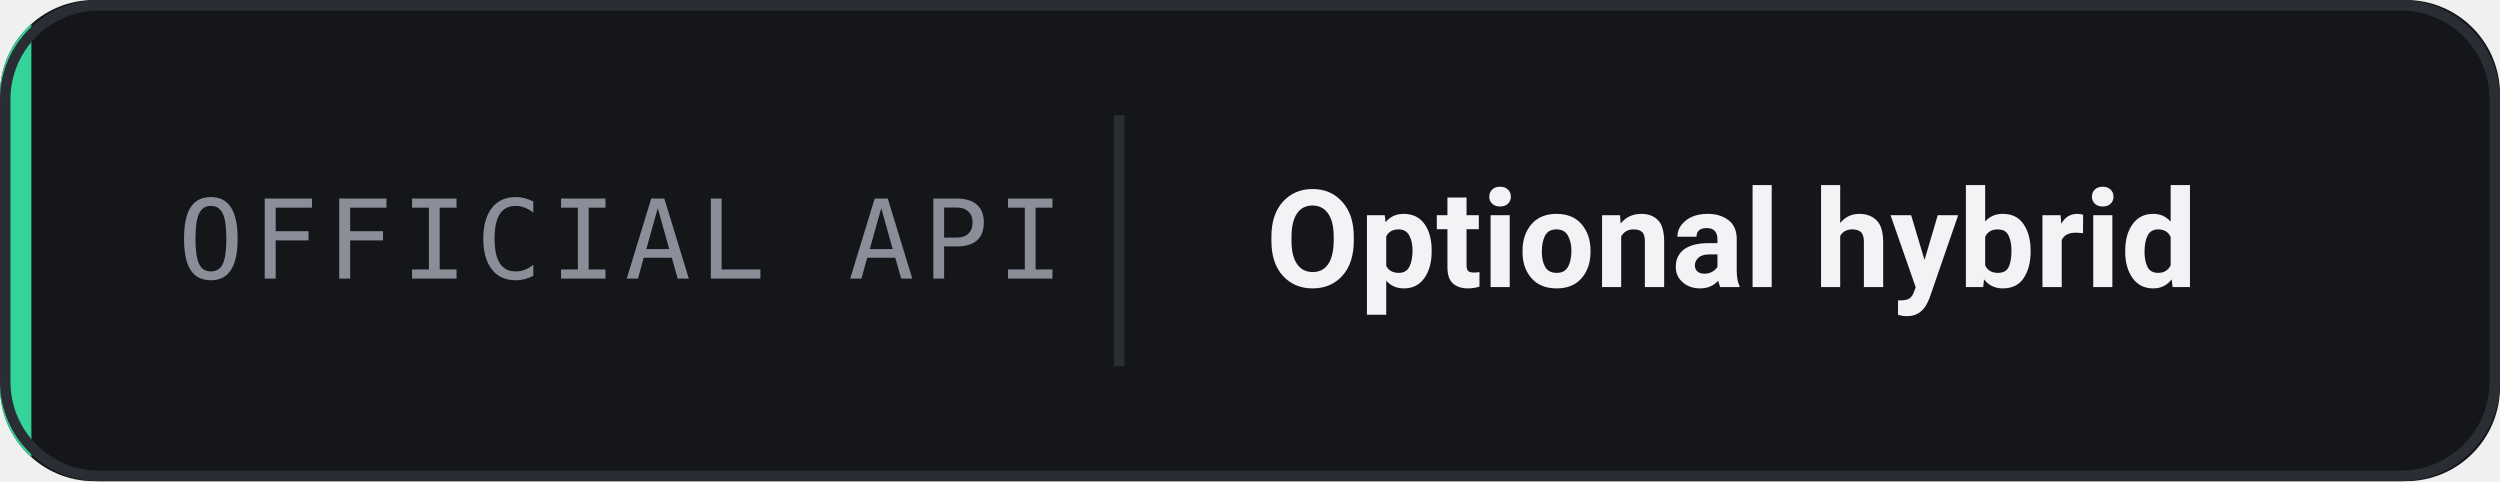
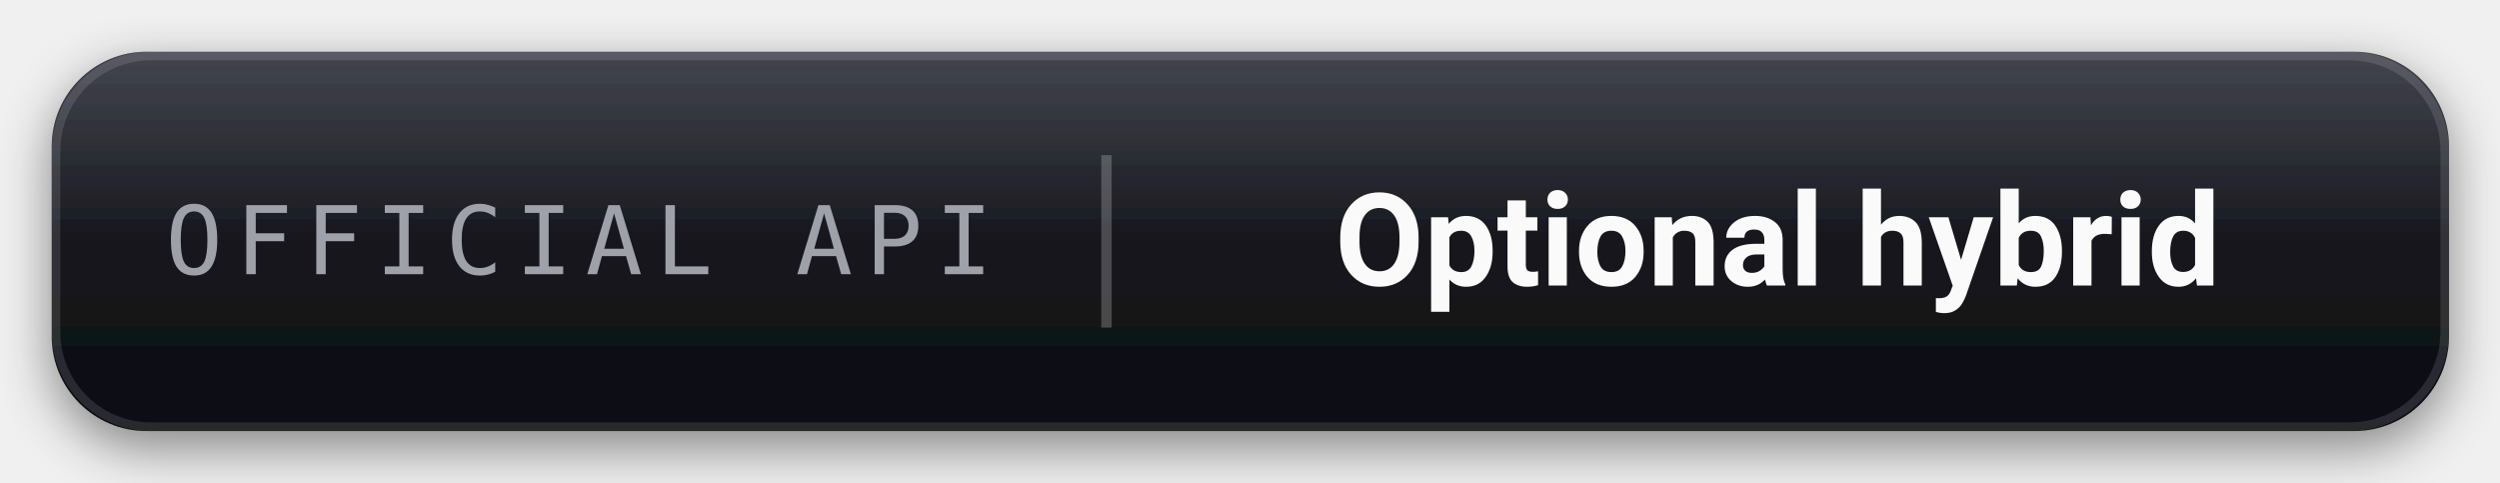
- <svg xmlns="http://www.w3.org/2000/svg" width="239" height="46" viewBox="0 0 239 46" role="img" aria-label="Official API: Optional hybrid">
+ <svg xmlns="http://www.w3.org/2000/svg" width="290" height="56" viewBox="0 0 290 56">
  <defs>
-     <clipPath id="r">
-       <rect width="239" height="46" rx="9" />
-     </clipPath>
+     <linearGradient id="bg" x1="0" y1="0" x2="0" y2="1">
+       <stop offset="0" stop-color="#2a2c37" />
+       <stop offset="0.5" stop-color="#16171d" />
+       <stop offset="1" stop-color="#0c0d11" />
+     </linearGradient>
+     <linearGradient id="gloss" x1="0" y1="0" x2="0" y2="1">
+       <stop offset="0" stop-color="#ffffff" stop-opacity="0.12" />
+       <stop offset="0.5" stop-color="#ffffff" stop-opacity="0" />
+     </linearGradient>
+     <filter id="sh" x="-15%" y="-15%" width="130%" height="150%">
+       <feDropShadow dx="0" dy="2" stdDeviation="3" flood-color="#000000" flood-opacity="0.45" />
+     </filter>
  </defs>
-   <g clip-path="url(#r)">
-     <rect width="239" height="46" fill="#15161a" />
-     <rect x="0" y="0" width="3" height="46" fill="#34D399" />
-     <line x1="107.0" y1="11" x2="107.0" y2="35" stroke="#2b2d34" stroke-width="1" />
+   <g filter="url(#sh)">
+     <rect x="6" y="6" width="278.2" height="44" rx="11" fill="url(#bg)" />
  </g>
-   <rect x="0.5" y="0.5" width="238" height="45" rx="9" fill="none" stroke="#2b2d34" stroke-width="1" />
-   <text x="17.0" y="23.0" dominant-baseline="central" font-family="ui-monospace,SFMono-Regular,Menlo,monospace" font-size="10.5" letter-spacing="0.8" fill="#8b8d98">OFFICIAL API</text>
-   <text x="121.0" y="23.0" dominant-baseline="central" font-family="ui-sans-serif,-apple-system,Segoe UI,Roboto,sans-serif" font-size="13" font-weight="600" fill="#f2f3f5">Optional hybrid</text>
+   <rect x="6" y="6" width="278.2" height="44" rx="11" fill="url(#gloss)" />
+   <rect x="6.5" y="6.5" width="277.2" height="43" rx="11" fill="none" stroke="#ffffff" stroke-opacity="0.12" stroke-width="1" />
+   <line x1="128.4" y1="18" x2="128.4" y2="38" stroke="#ffffff" stroke-opacity="0.22" stroke-width="1.2" />
+   <text x="67.2" y="28.0" text-anchor="middle" dominant-baseline="central" font-family="ui-monospace,SFMono-Regular,Menlo,monospace" font-size="11" letter-spacing="1.5" fill="#9ea0aa">OFFICIAL API</text>
+   <text x="206.3" y="28.0" text-anchor="middle" dominant-baseline="central" font-family="ui-sans-serif,-apple-system,Segoe UI,Roboto,sans-serif" font-size="15" font-weight="600" fill="#fafafa">Optional hybrid</text>
</svg>
